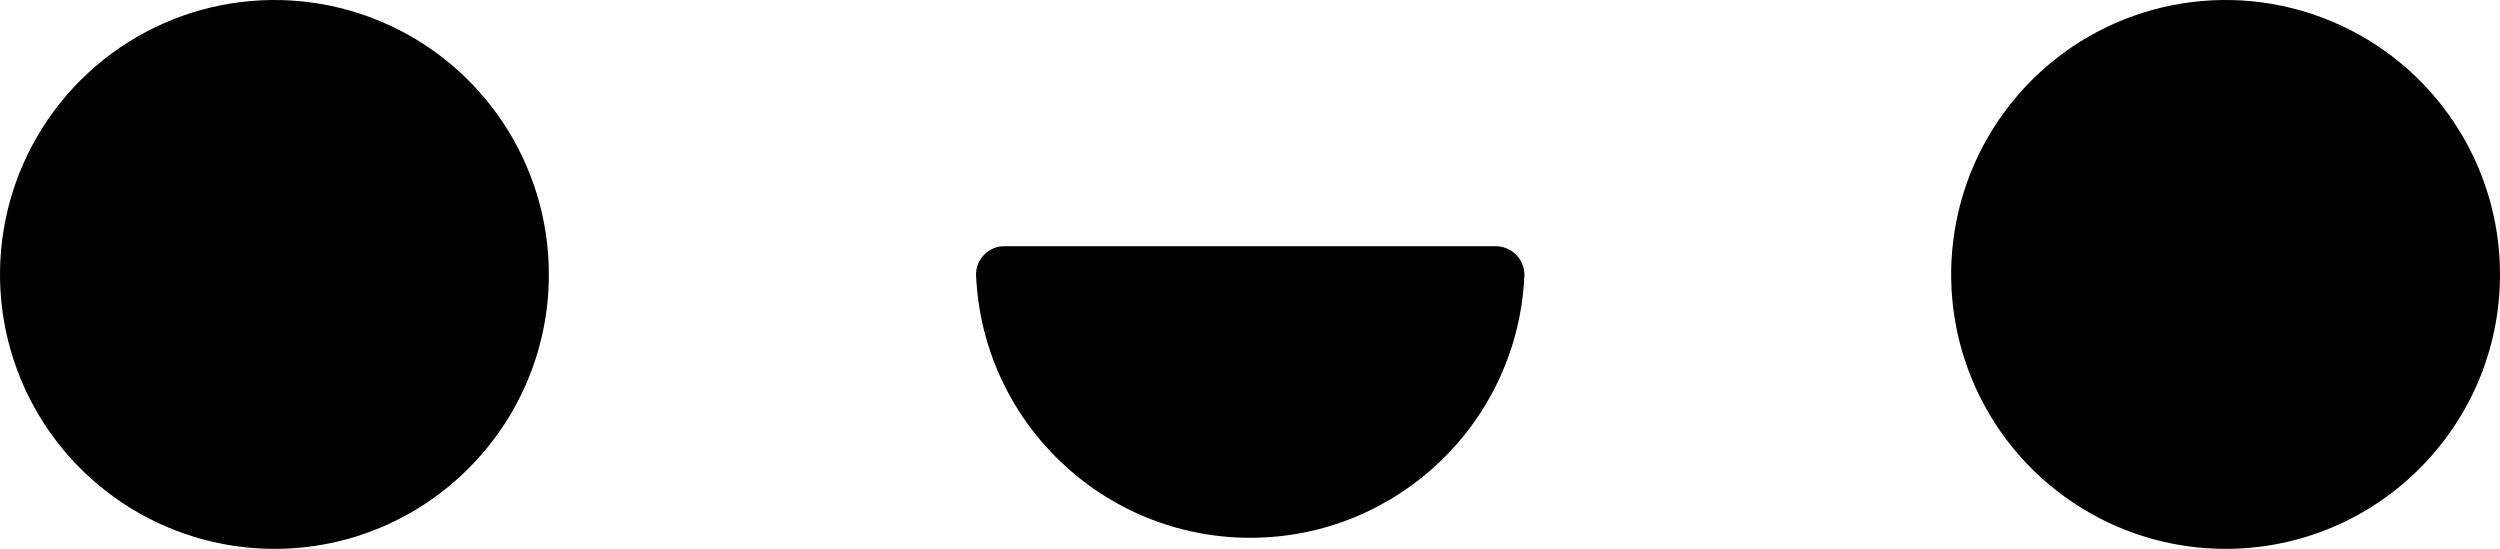
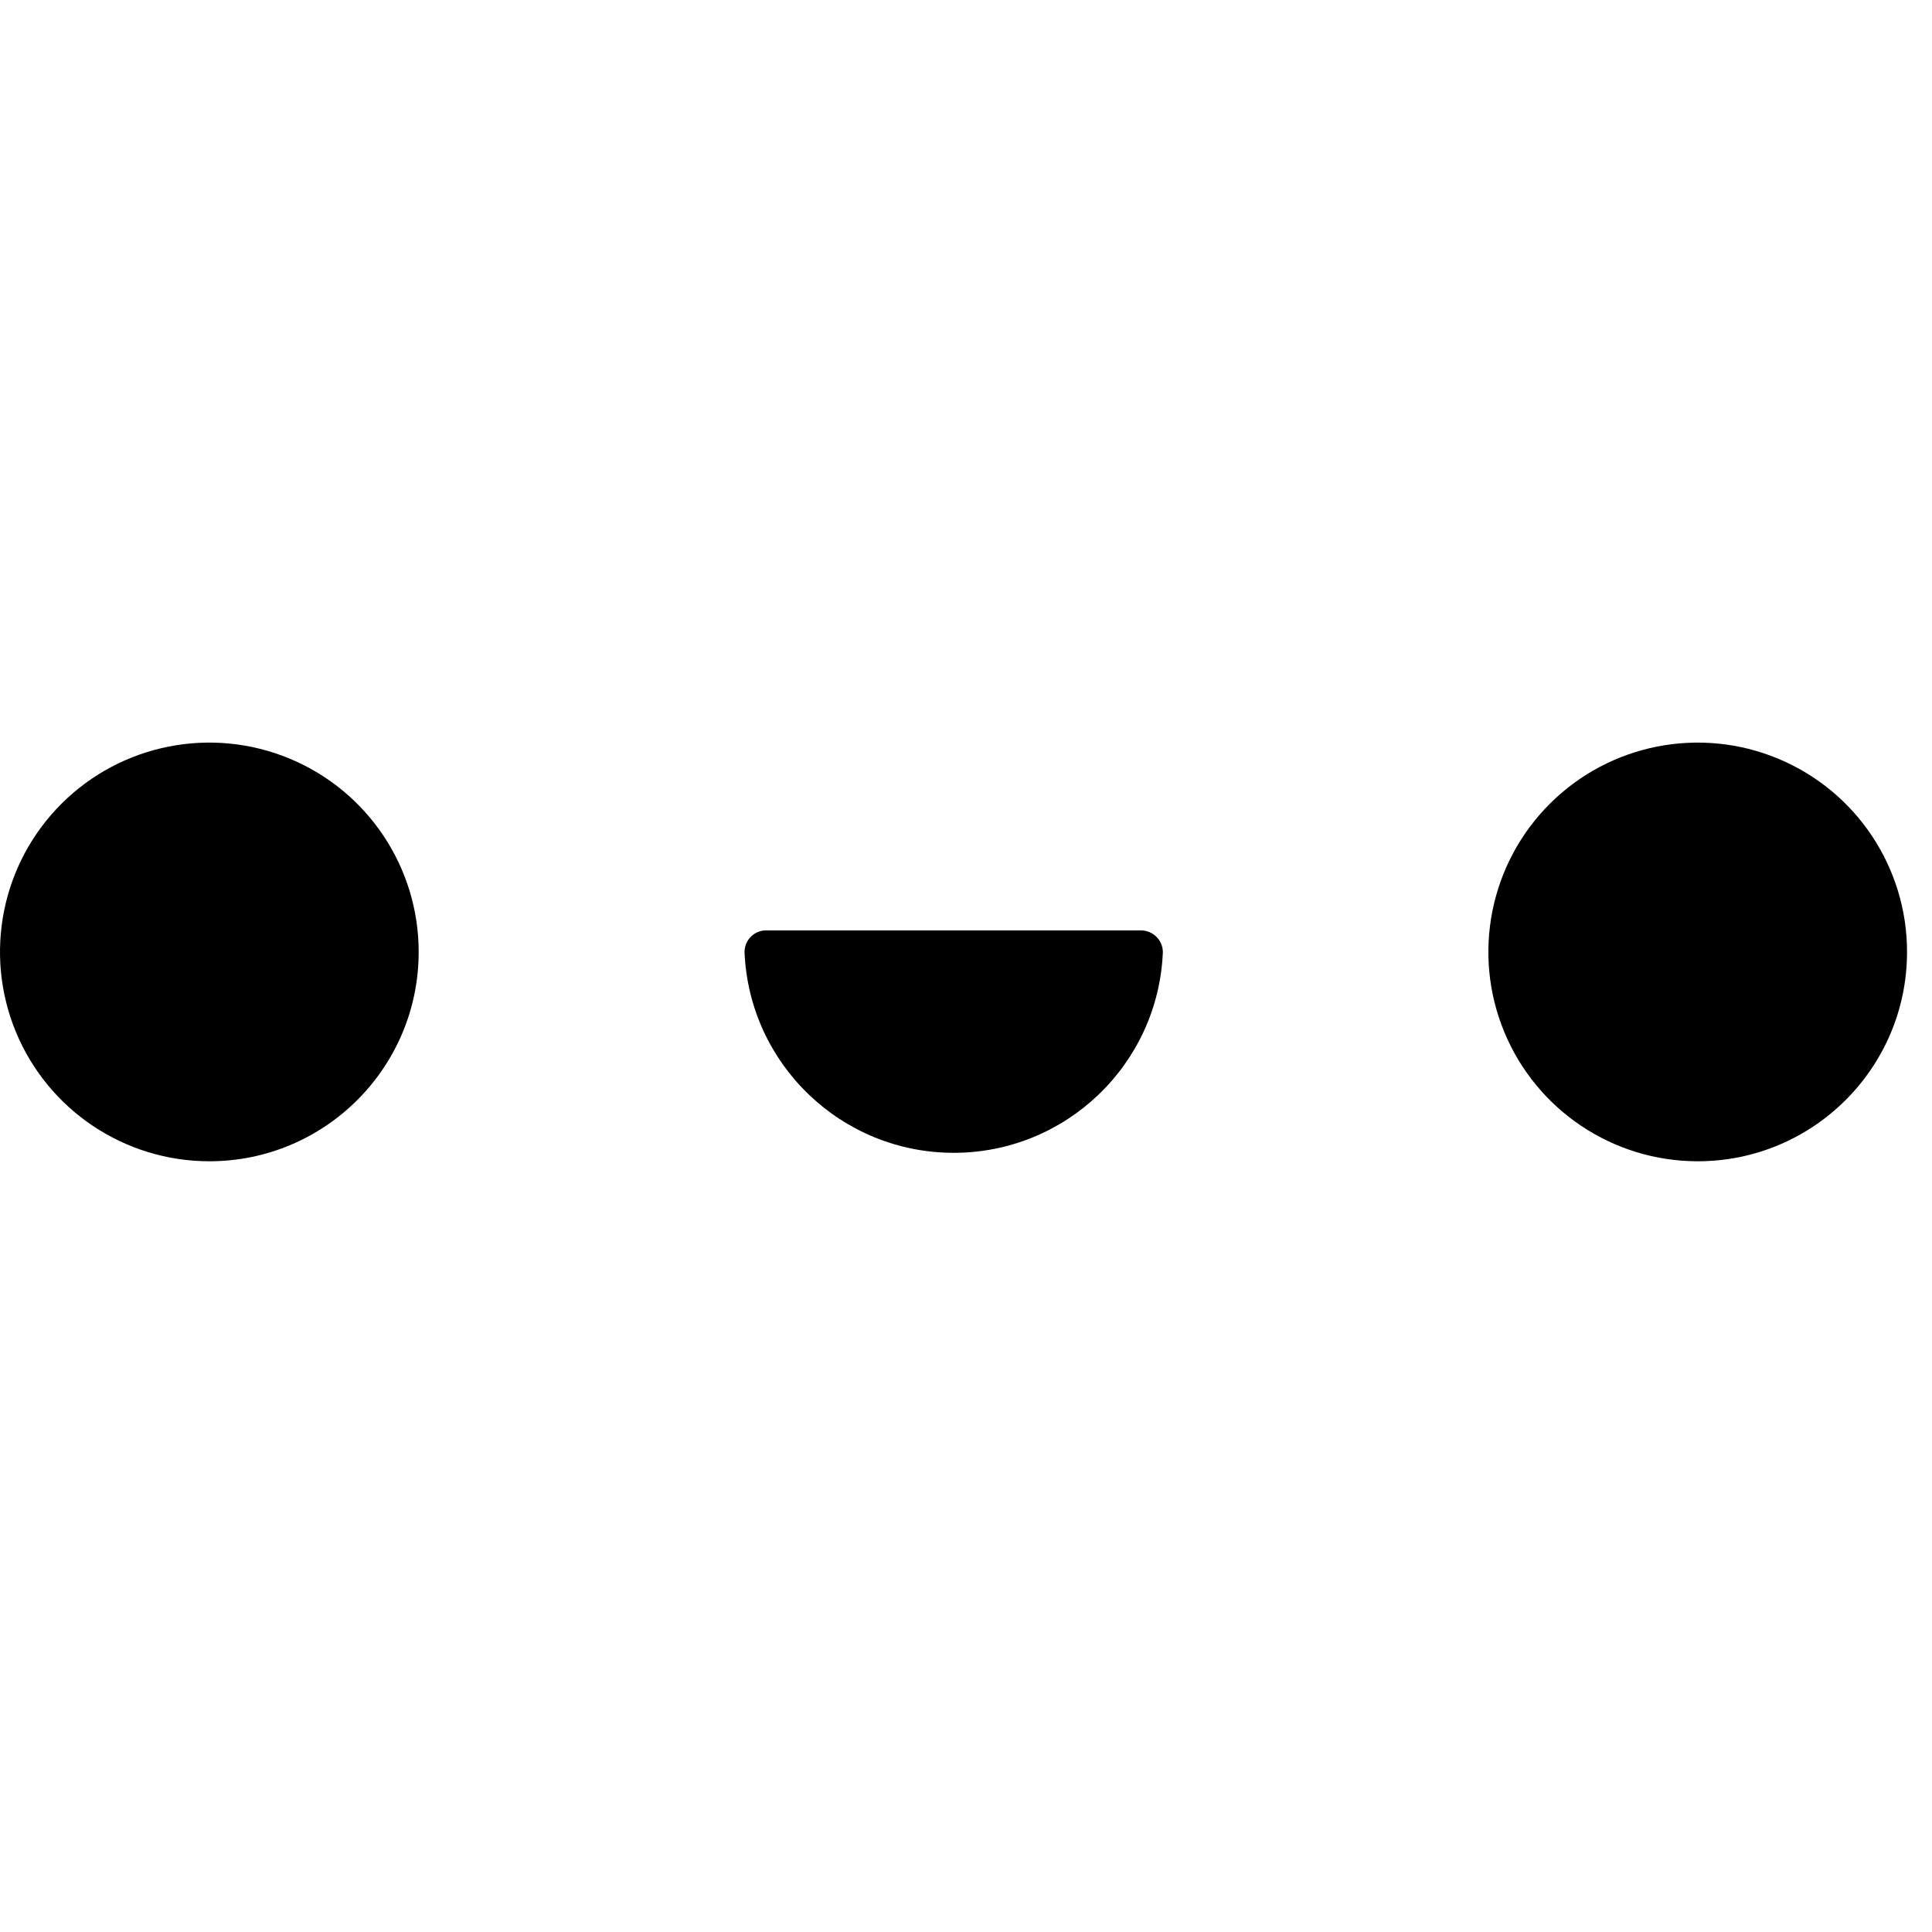
- <svg xmlns="http://www.w3.org/2000/svg" style="isolation:isolate" viewBox="-262 -79 47.38 10.402" width="47.38pt" height="10.402pt">
-   <g>
-     <path d=" M -251.598 -73.79 C -251.594 -75.894 -252.859 -77.793 -254.802 -78.601 C -256.745 -79.409 -258.984 -78.967 -260.473 -77.48 C -261.963 -75.993 -262.409 -73.755 -261.605 -71.811 C -260.8 -69.866 -258.903 -68.598 -256.799 -68.598 C -253.93 -68.598 -251.603 -70.921 -251.598 -73.79 Z " fill="rgb(0,0,0)" />
-     <path d=" M -214.62 -73.79 C -214.616 -75.894 -215.881 -77.793 -217.824 -78.601 C -219.767 -79.409 -222.006 -78.967 -223.495 -77.48 C -224.984 -75.993 -225.431 -73.755 -224.627 -71.811 C -223.822 -69.866 -221.925 -68.598 -219.821 -68.598 C -216.952 -68.598 -214.625 -70.921 -214.62 -73.79 L -214.62 -73.79 Z " fill="rgb(0,0,0)" />
-     <path d=" M -233.109 -73.79 C -233.109 -73.934 -233.166 -74.072 -233.268 -74.174 C -233.37 -74.276 -233.509 -74.334 -233.653 -74.334 L -242.967 -74.334 C -243.11 -74.334 -243.248 -74.276 -243.348 -74.174 C -243.449 -74.072 -243.504 -73.933 -243.502 -73.79 C -243.384 -71.005 -241.092 -68.808 -238.305 -68.808 C -235.518 -68.808 -233.226 -71.005 -233.109 -73.79 L -233.109 -73.79 Z " fill="rgb(0,0,0)" />
+ <svg xmlns="http://www.w3.org/2000/svg" width="100%" height="100%" viewBox="0 0 48 48" version="1.1" xml:space="preserve" style="fill-rule:evenodd;clip-rule:evenodd;stroke-linejoin:round;stroke-miterlimit:2;">
+   <g transform="matrix(1.00042,0,0,4.55489,0,0)">
+     <g transform="matrix(0.999578,0,0,0.219544,0,4.05047)">
+       <path d="M10.402,5.21C10.406,3.106 9.141,1.207 7.198,0.399C5.255,-0.409 3.016,0.033 1.527,1.52C0.037,3.007 -0.409,5.245 0.395,7.189C1.2,9.134 3.097,10.402 5.201,10.402C8.07,10.402 10.397,8.079 10.402,5.21Z" style="fill-rule:nonzero;" />
+     </g>
+     <g transform="matrix(0.999578,0,0,0.219544,0,4.05047)">
+       <path d="M47.38,5.21C47.384,3.106 46.119,1.207 44.176,0.399C42.233,-0.409 39.994,0.033 38.505,1.52C37.016,3.007 36.569,5.245 37.373,7.189C38.178,9.134 40.075,10.402 42.179,10.402C45.048,10.402 47.375,8.079 47.38,5.21Z" style="fill-rule:nonzero;" />
+     </g>
+     <g transform="matrix(0.999578,0,0,0.219544,0,4.05047)">
+       <path d="M28.891,5.21C28.891,5.066 28.834,4.928 28.732,4.826C28.63,4.724 28.491,4.666 28.347,4.666L19.033,4.666C18.89,4.666 18.752,4.724 18.652,4.826C18.551,4.928 18.496,5.067 18.498,5.21C18.616,7.995 20.908,10.192 23.695,10.192C26.482,10.192 28.774,7.995 28.891,5.21Z" style="fill-rule:nonzero;" />
+     </g>
  </g>
</svg>
